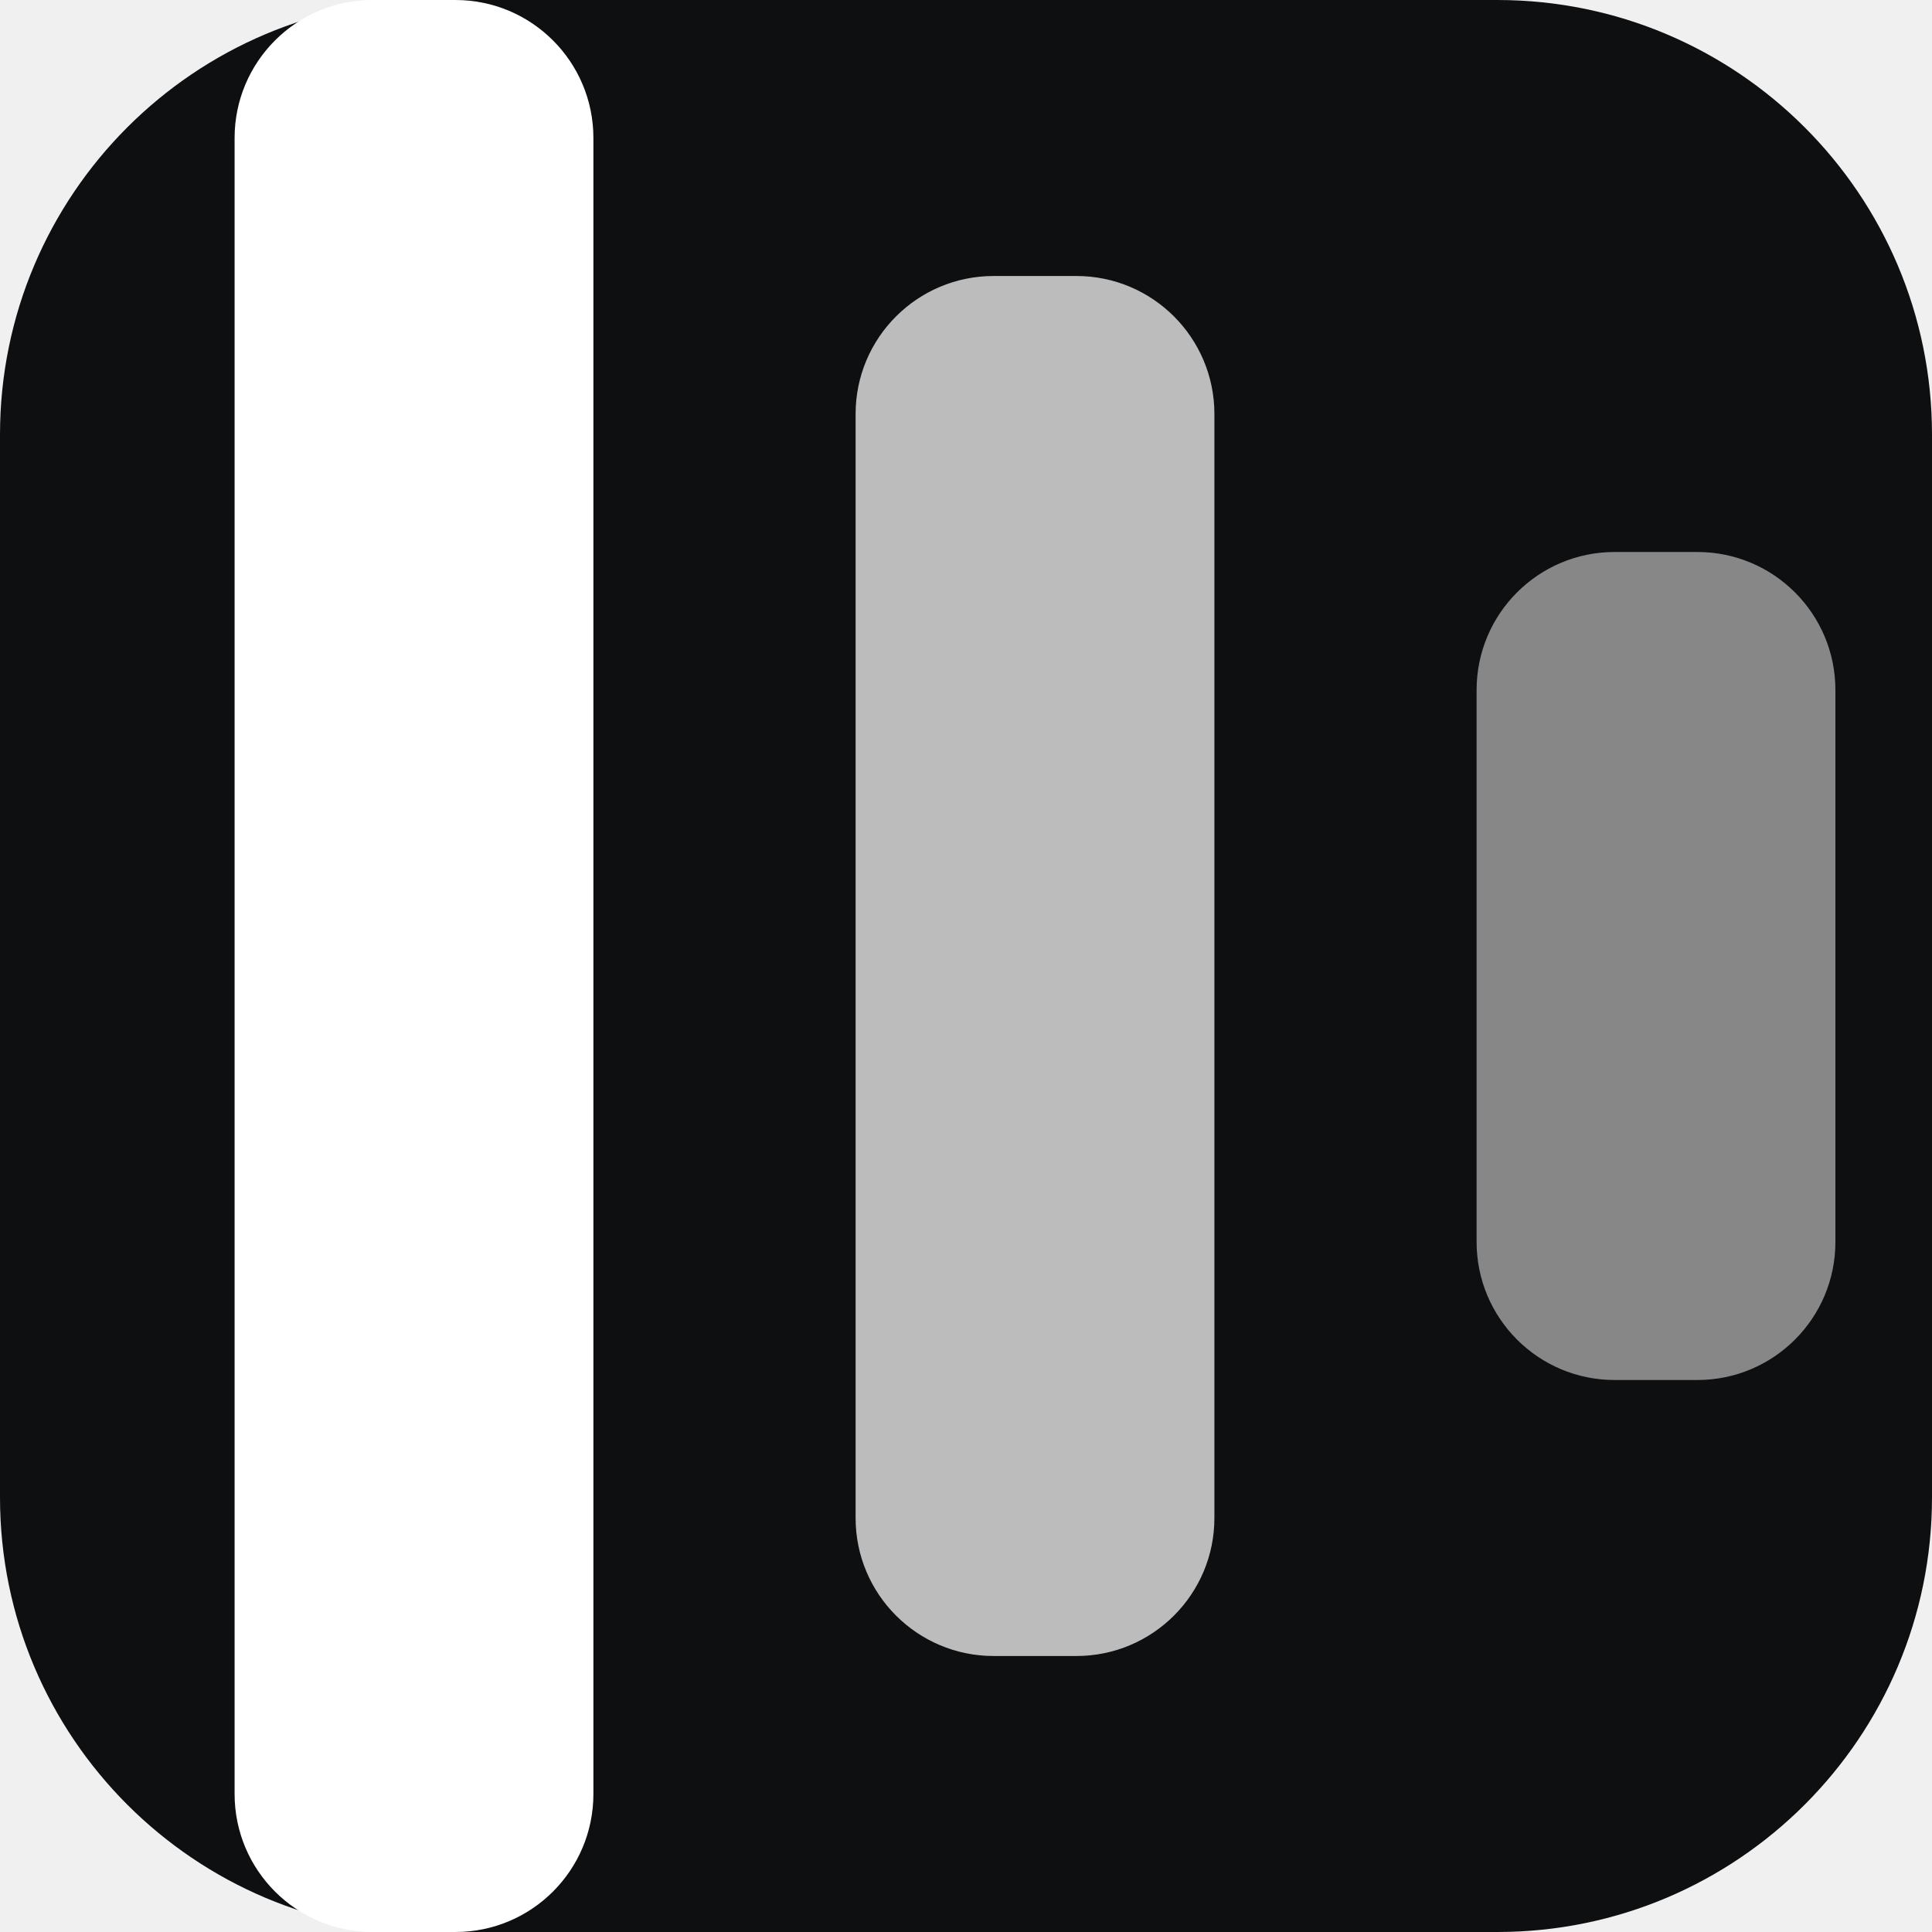
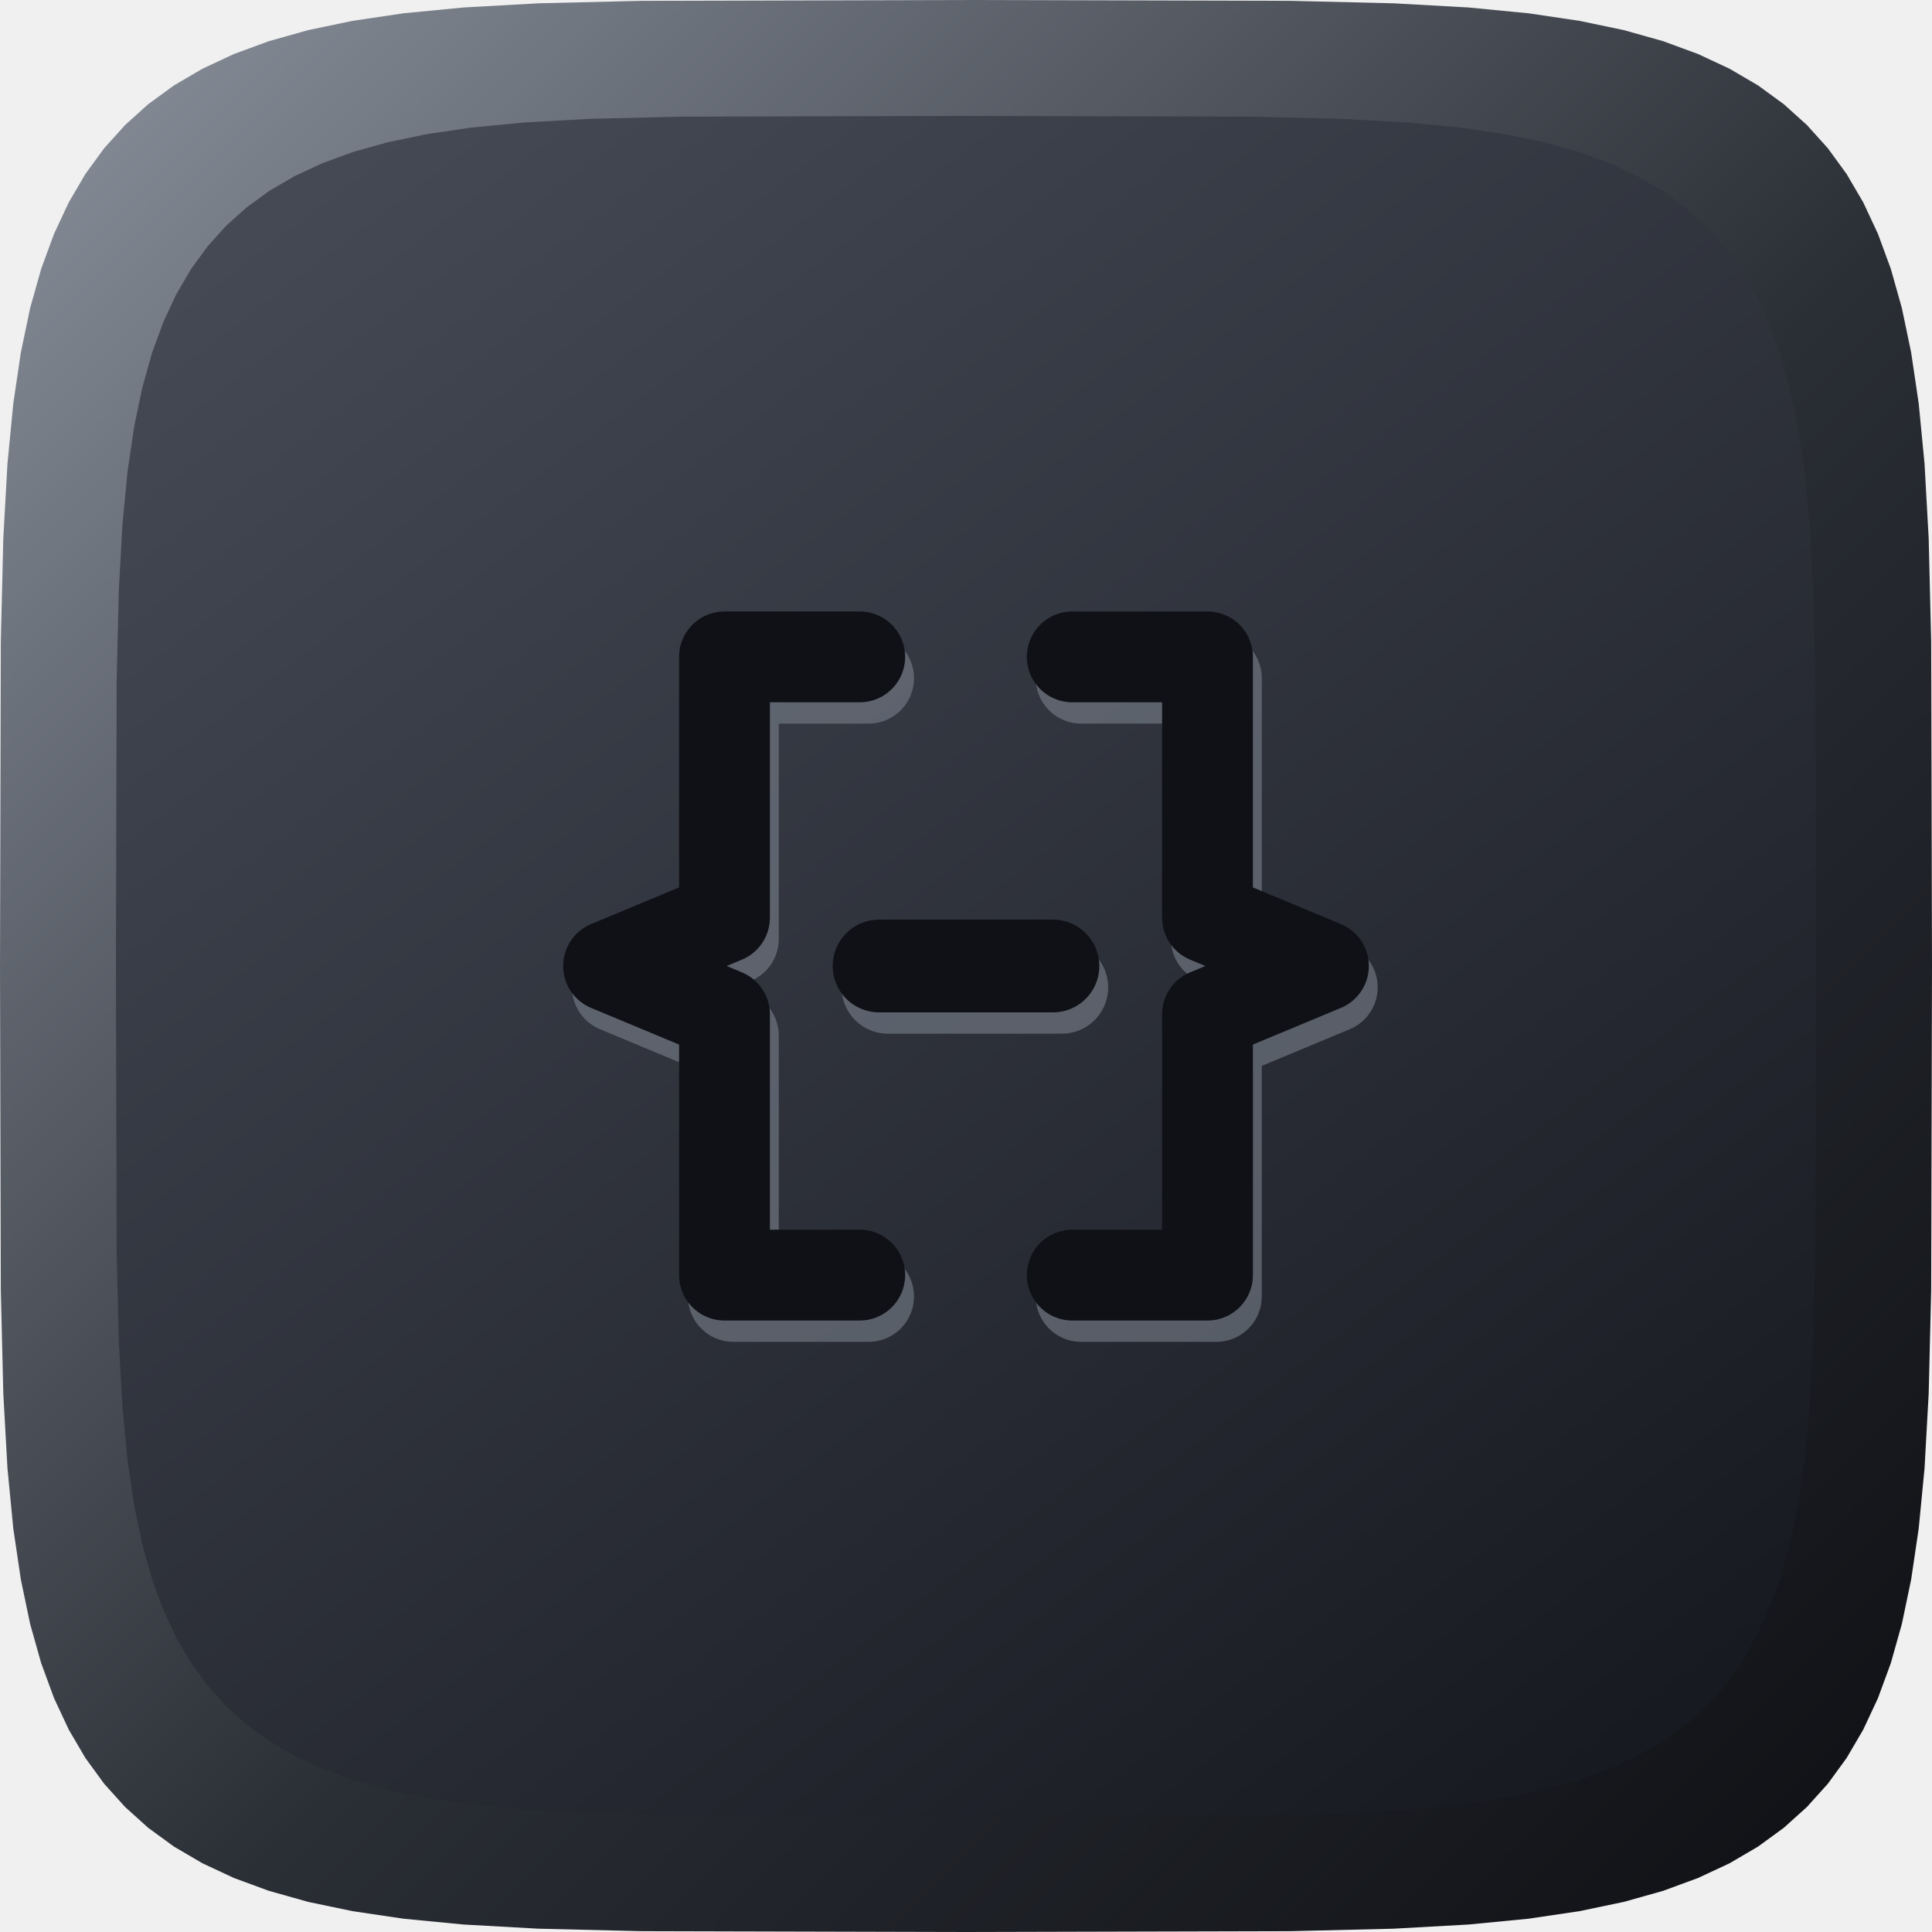
- <svg xmlns="http://www.w3.org/2000/svg" viewBox="0 0 14 14" width="14" height="14">
-   <rect width="14" height="14" rx="3.15" fill="#0E0F11" />
-   <rect x="1.7" y="0" width="2.6" height="14" rx="1" fill="#fff" opacity="1" />
-   <rect x="6.2" y="2" width="2.6" height="10" rx="1" fill="#fff" opacity="0.72" />
-   <rect x="10.7" y="4" width="2.6" height="6" rx="1" fill="#fff" opacity="0.5" />
+ <svg xmlns="http://www.w3.org/2000/svg" viewBox="0 0 1024 1024" role="img" aria-label="mailmux">
+   <defs>
+     <linearGradient id="chamfer" x1="0" y1="0" x2="1" y2="1">
+       <stop offset="0" stop-color="#8d949f" />
+       <stop offset="0.55" stop-color="#2a2e35" />
+       <stop offset="1" stop-color="#0d0e12" />
+     </linearGradient>
+     <linearGradient id="face" x1="0.12" y1="0" x2="0.88" y2="1">
+       <stop offset="0" stop-color="#454a55" />
+       <stop offset="1" stop-color="#171920" />
+     </linearGradient>
+     <g id="mark">
+       <path d="M455.68 348.16L384 348.16L384 486.4L322.56 512L384 537.6L384 675.84L455.68 675.84" stroke-width="48.13" stroke-linecap="round" stroke-linejoin="round" fill="none" />
+       <path d="M568.32 348.16L640 348.16L640 486.4L701.44 512L640 537.6L640 675.84L568.32 675.84" stroke-width="48.13" stroke-linecap="round" stroke-linejoin="round" fill="none" />
+       <path d="M465.92 512L558.08 512" stroke-width="49.15" stroke-linecap="round" stroke-linejoin="round" fill="none" />
+     </g>
+   </defs>
+   <path d="M1024 512L1023.56 683.99L1022.24 738.75L1020.04 778.3L1016.95 810.17L1012.95 837.17L1008.04 860.66L1002.19 881.45L995.37 900.02L987.56 916.73L978.72 931.81L968.79 945.43L957.72 957.72L945.43 968.79L931.81 978.72L916.73 987.56L900.02 995.37L881.45 1002.19L860.66 1008.04L837.17 1012.95L810.17 1016.95L778.3 1020.04L738.75 1022.24L683.99 1023.56L512 1024L340.01 1023.56L285.25 1022.24L245.7 1020.04L213.83 1016.95L186.83 1012.95L163.34 1008.04L142.55 1002.19L123.98 995.37L107.27 987.56L92.19 978.72L78.57 968.79L66.28 957.72L55.21 945.43L45.28 931.81L36.44 916.73L28.63 900.02L21.81 881.45L15.96 860.66L11.05 837.17L7.05 810.17L3.96 778.3L1.76 738.75L0.44 683.99L0 512L0.44 340.01L1.76 285.25L3.96 245.7L7.05 213.83L11.05 186.83L15.96 163.34L21.81 142.55L28.63 123.98L36.44 107.27L45.28 92.19L55.21 78.57L66.28 66.28L78.57 55.21L92.19 45.28L107.27 36.44L123.98 28.63L142.55 21.81L163.34 15.96L186.83 11.05L213.83 7.05L245.7 3.96L285.25 1.76L340.01 0.44L512 0L683.99 0.44L738.75 1.76L778.3 3.96L810.17 7.05L837.17 11.05L860.66 15.96L881.45 21.81L900.02 28.63L916.73 36.44L931.81 45.28L945.43 55.21L957.72 66.28L968.79 78.57L978.72 92.19L987.56 107.27L995.37 123.98L1002.19 142.55L1008.04 163.34L1012.95 186.83L1016.95 213.83L1020.04 245.7L1022.24 285.25L1023.56 340.01Z" fill="url(#chamfer)" />
+   <g transform="translate(61.44 61.44) scale(0.88)">
+     <path d="M1024 512L1023.56 683.99L1022.24 738.75L1020.04 778.3L1016.95 810.17L1012.95 837.17L1008.04 860.66L1002.19 881.45L995.37 900.02L987.56 916.73L978.72 931.81L968.79 945.43L957.72 957.72L945.43 968.79L931.81 978.72L916.73 987.56L900.02 995.37L881.45 1002.19L860.66 1008.04L837.17 1012.95L810.17 1016.95L778.3 1020.04L738.75 1022.24L683.99 1023.56L512 1024L340.01 1023.56L285.25 1022.24L245.7 1020.04L213.83 1016.95L186.83 1012.95L163.34 1008.04L142.55 1002.19L123.98 995.37L107.27 987.56L92.19 978.72L78.57 968.79L66.28 957.72L55.21 945.43L45.28 931.81L36.44 916.73L28.63 900.02L21.81 881.45L15.96 860.66L11.05 837.17L7.05 810.17L3.96 778.3L1.76 738.75L0.44 683.99L0 512L0.44 340.01L1.76 285.25L3.96 245.7L7.05 213.83L11.05 186.83L15.96 163.34L21.81 142.55L28.63 123.98L36.44 107.27L45.28 92.19L55.21 78.57L66.28 66.28L78.57 55.21L92.19 45.28L107.27 36.44L123.98 28.63L142.55 21.81L163.34 15.96L186.83 11.05L213.83 7.05L245.7 3.96L285.25 1.76L340.01 0.44L512 0L683.99 0.44L738.75 1.76L778.3 3.96L810.17 7.05L837.17 11.05L860.66 15.96L881.45 21.81L900.02 28.63L916.73 36.44L931.81 45.28L945.43 55.21L957.72 66.28L968.79 78.57L978.72 92.19L987.56 107.27L995.37 123.98L1002.19 142.55L1008.04 163.34L1012.95 186.83L1016.95 213.83L1020.04 245.7L1022.24 285.25L1023.56 340.01Z" fill="url(#face)" />
+   </g>
+   <use href="#mark" transform="translate(4.7 11.3)" stroke="#79808c" opacity="0.6" />
+   <use href="#mark" stroke="#0f1116" />
</svg>
